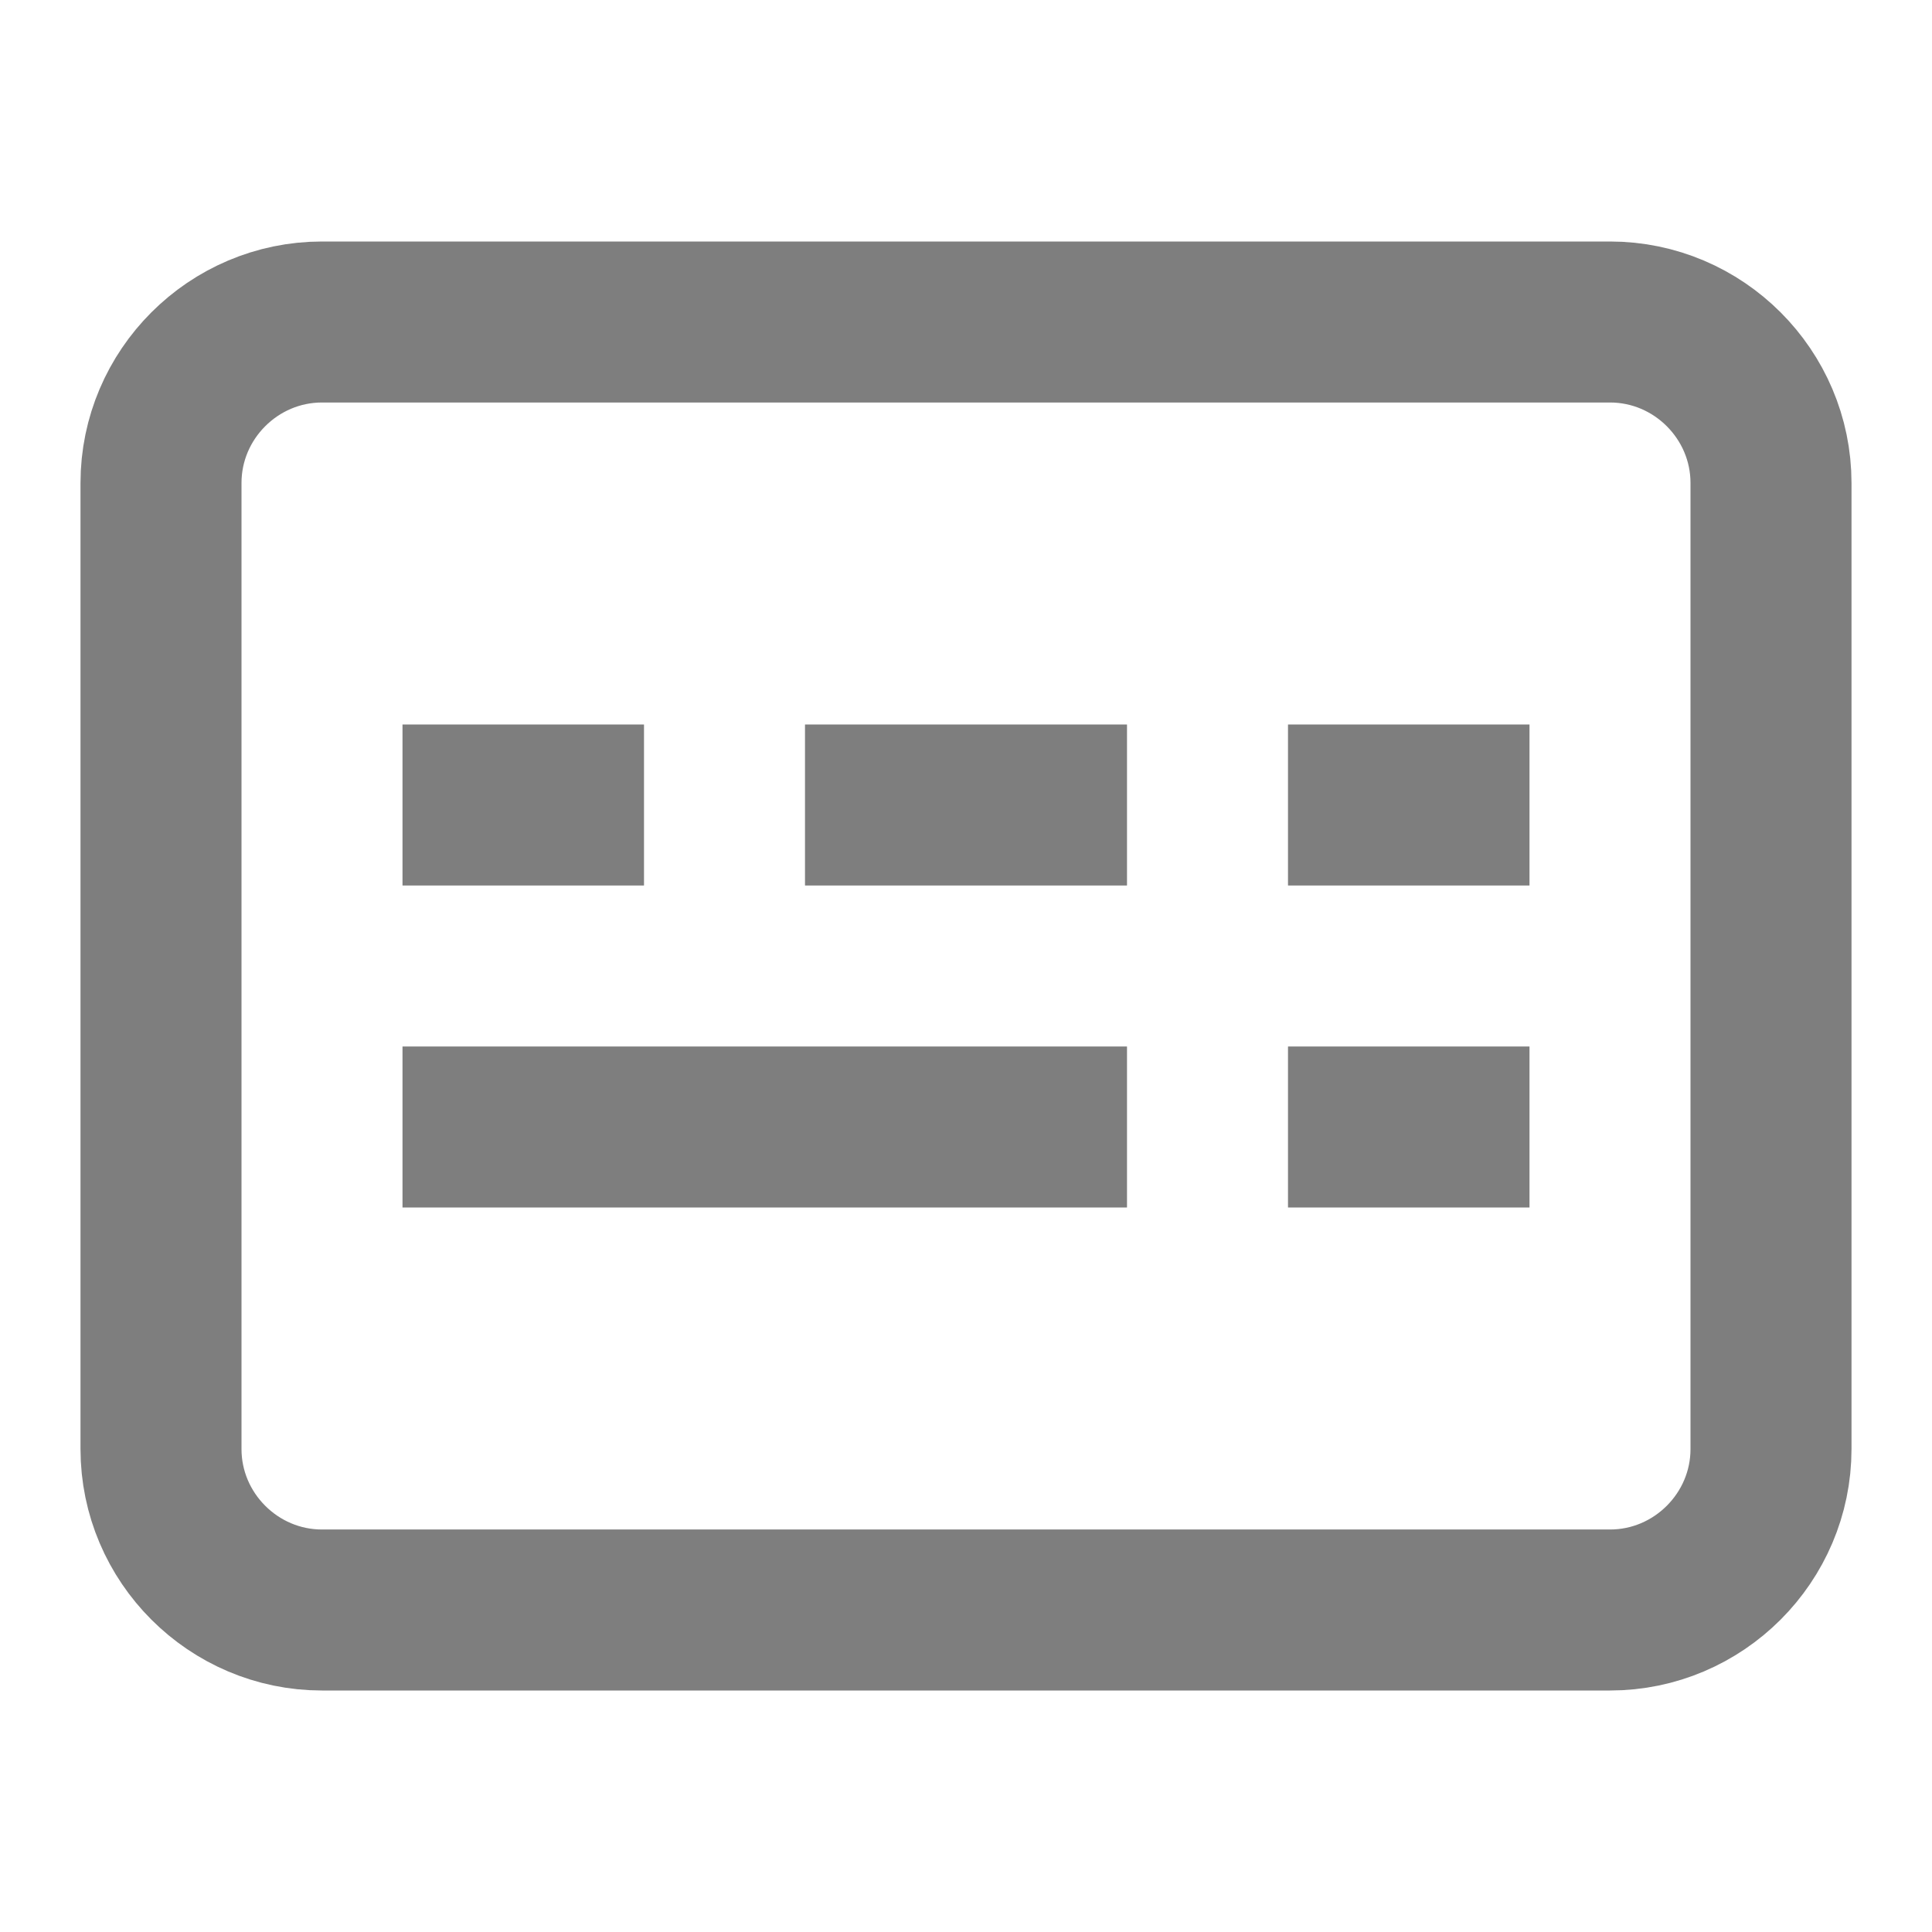
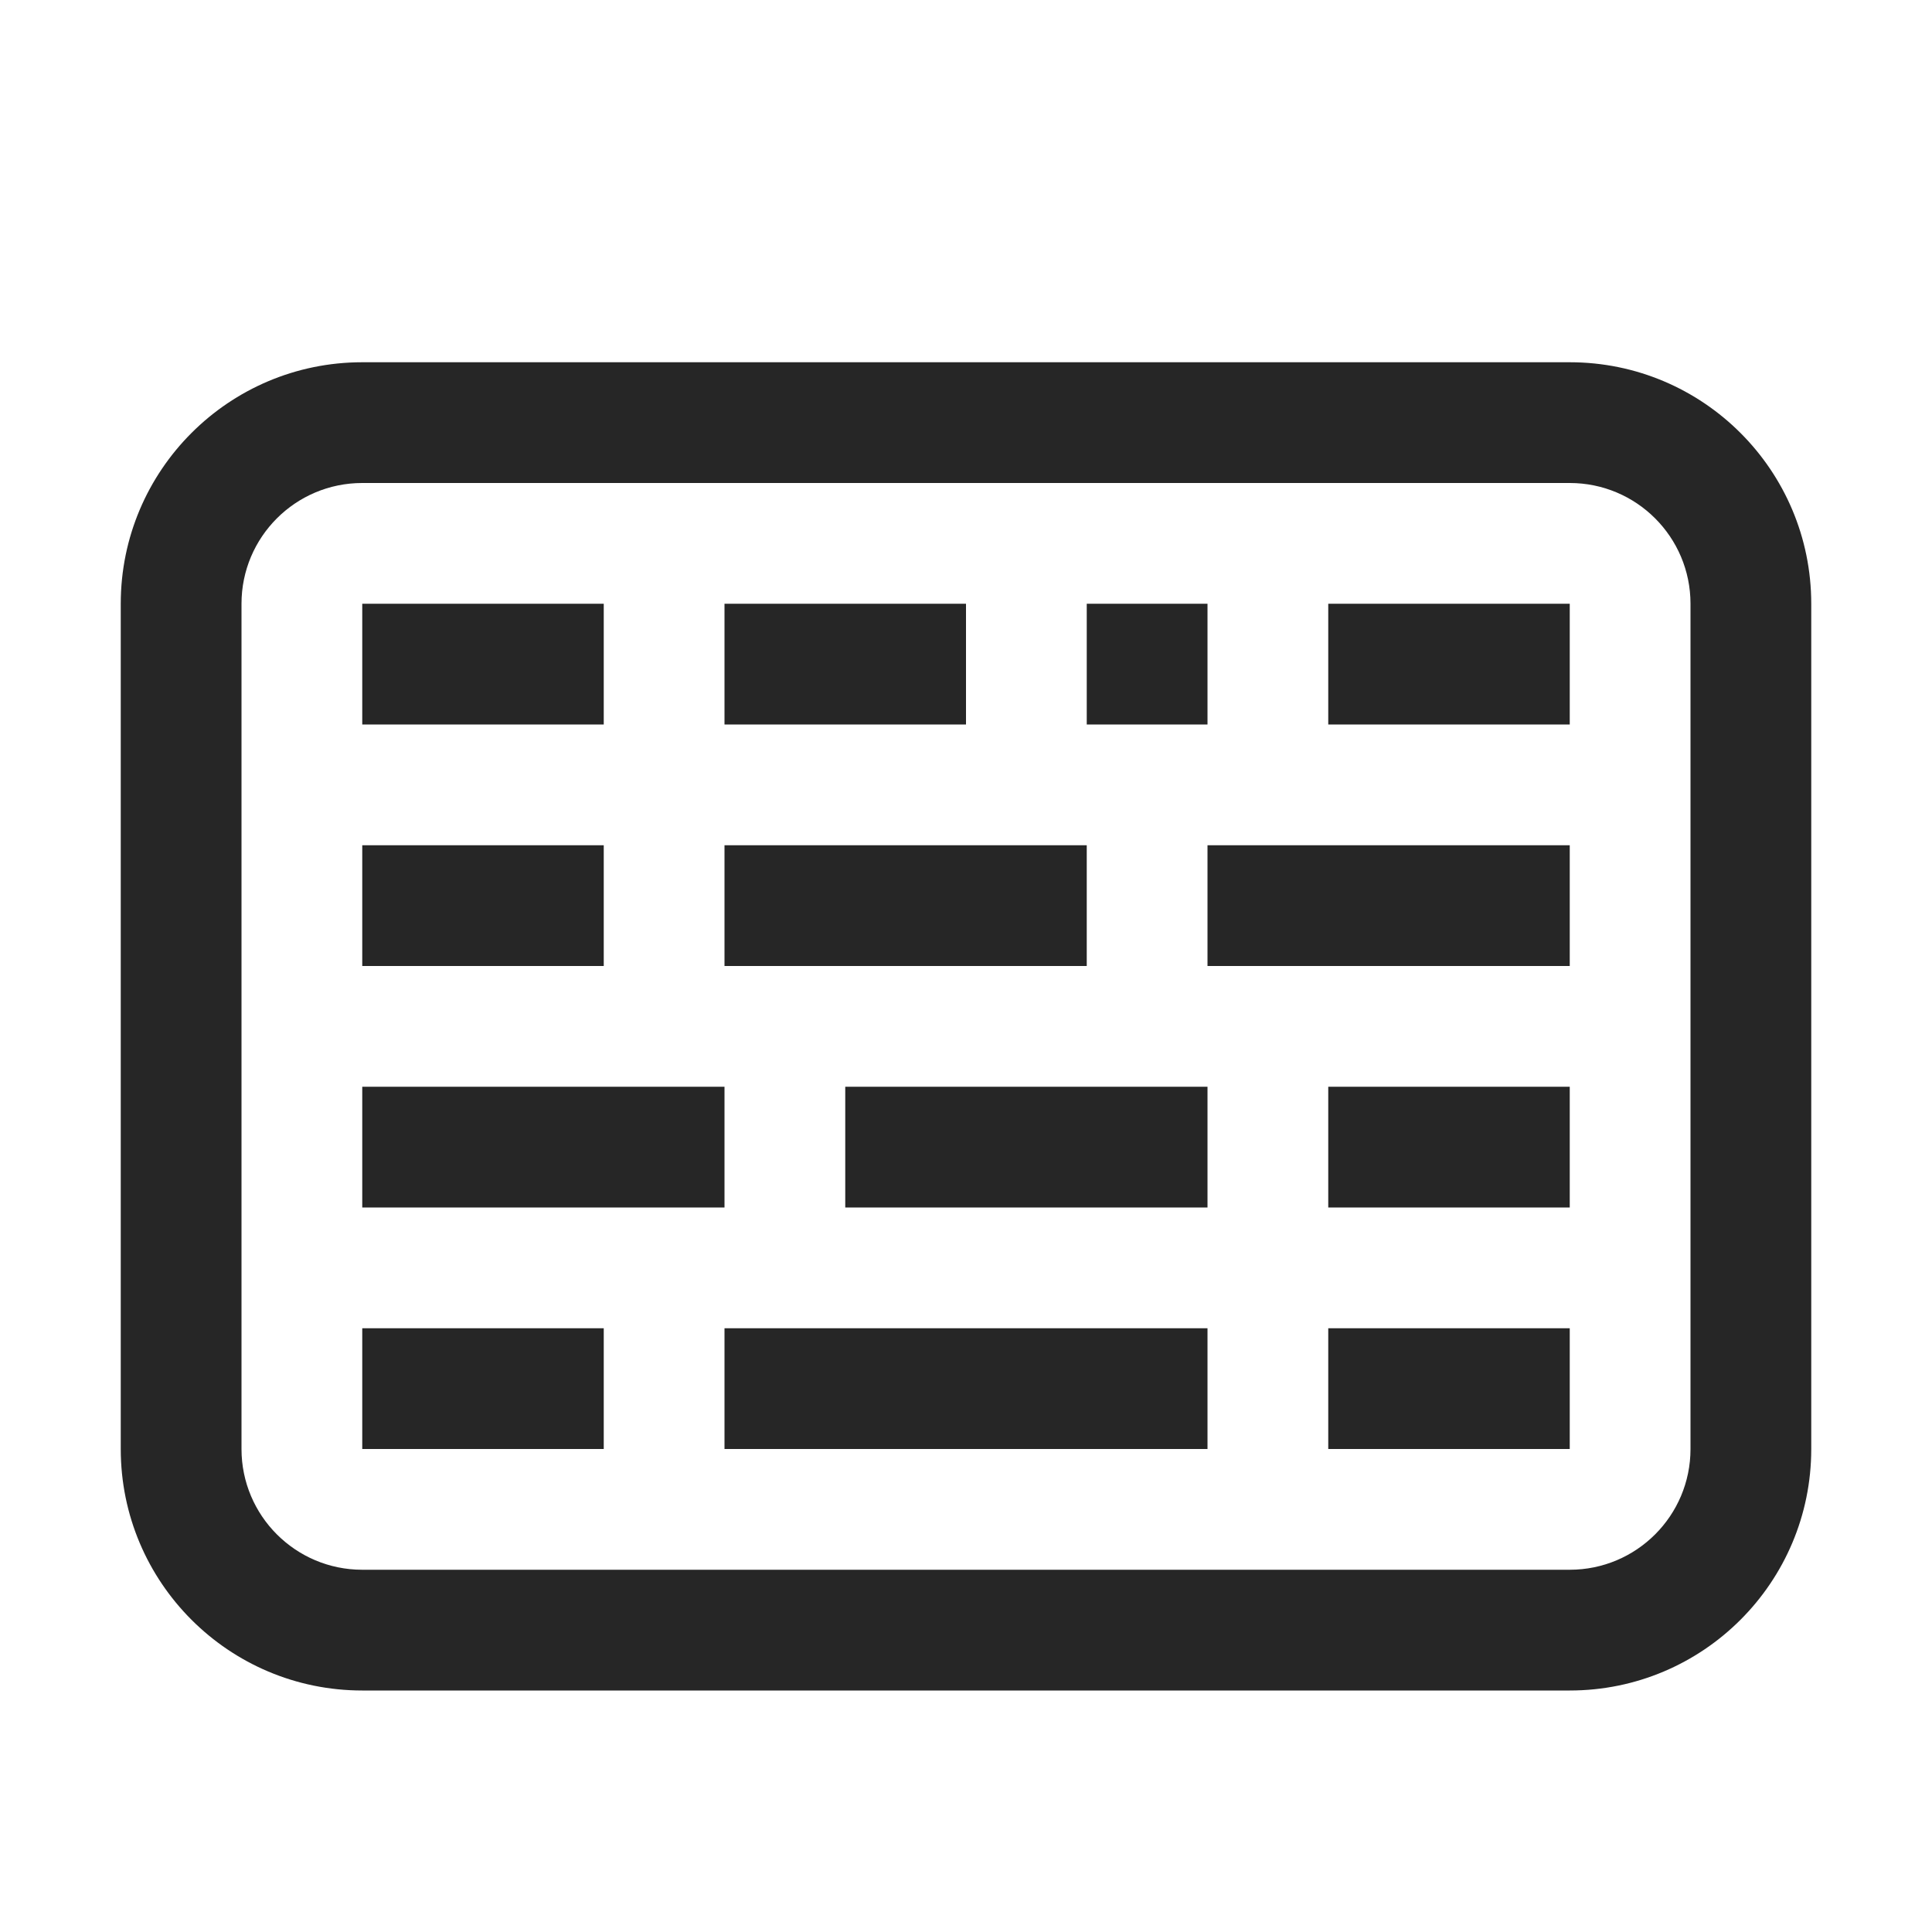
- <svg xmlns="http://www.w3.org/2000/svg" version="1.1" id="图层_1" x="0px" y="0px" viewBox="0 0 24 24" style="enable-background:new 0 0 24 24;" xml:space="preserve">
-   <style type="text/css">
- 	.st0{fill:none;stroke:#7E7E7E;stroke-width:2;stroke-miterlimit:10;}
- 	.st1{fill:#7E7E7E;}
- </style>
-   <path class="st0" d="M20,20H4c-1.1,0-2-0.9-2-2V6c0-1.1,0.9-2,2-2h16c1.1,0,2,0.9,2,2v12C22,19.1,21.1,20,20,20z" />
-   <rect x="5" y="9" class="st1" width="3" height="2" />
-   <rect x="10" y="9" class="st1" width="4" height="2" />
-   <rect x="16" y="9" class="st1" width="3" height="2" />
-   <rect x="5" y="13" class="st1" width="9" height="2" />
-   <rect x="16" y="13" class="st1" width="3" height="2" />
+ <svg xmlns="http://www.w3.org/2000/svg" id="图层_1" data-name="图层 1" viewBox="0 0 16 16">
+   <defs>
+     <style>.cls-1{fill:#262626;}</style>
+   </defs>
+   <g id="i">
+     <path class="cls-1" d="M13,4a1,1,0,0,1,1,1v7a1,1,0,0,1-1,1H3a1,1,0,0,1-1-1V5A1,1,0,0,1,3,4H13m0-1H3A2,2,0,0,0,1,5v7a2,2,0,0,0,2,2H13a2,2,0,0,0,2-2V5A2,2,0,0,0,13,3Z" />
+     <polygon class="cls-1" points="5 5 3 5 3 6 5 6 5 5 5 5" />
+     <polygon class="cls-1" points="8 5 6 5 6 6 8 6 8 5 8 5" />
+     <polygon class="cls-1" points="10 5 9 5 9 6 10 6 10 5 10 5" />
+     <polygon class="cls-1" points="13 5 11 5 11 6 13 6 13 5 13 5" />
+     <polygon class="cls-1" points="5 7 3 7 3 8 5 8 5 7 5 7" />
+     <polygon class="cls-1" points="5 11 3 11 3 12 5 12 5 11 5 11" />
+     <polygon class="cls-1" points="13 11 11 11 11 12 13 12 13 11 13 11" />
+     <polygon class="cls-1" points="9 7 6 7 6 8 9 8 9 7 9 7" />
+     <polygon class="cls-1" points="13 7 10 7 10 8 13 8 13 7 13 7" />
+     <polygon class="cls-1" points="6 9 3 9 3 10 6 10 6 9 6 9" />
+     <polygon class="cls-1" points="10 9 7 9 7 10 10 10 10 9 10 9" />
+     <polygon class="cls-1" points="13 9 11 9 11 10 13 10 13 9 13 9" />
+     <polygon class="cls-1" points="10 11 6 11 6 12 10 12 10 11 10 11" />
+   </g>
</svg>
